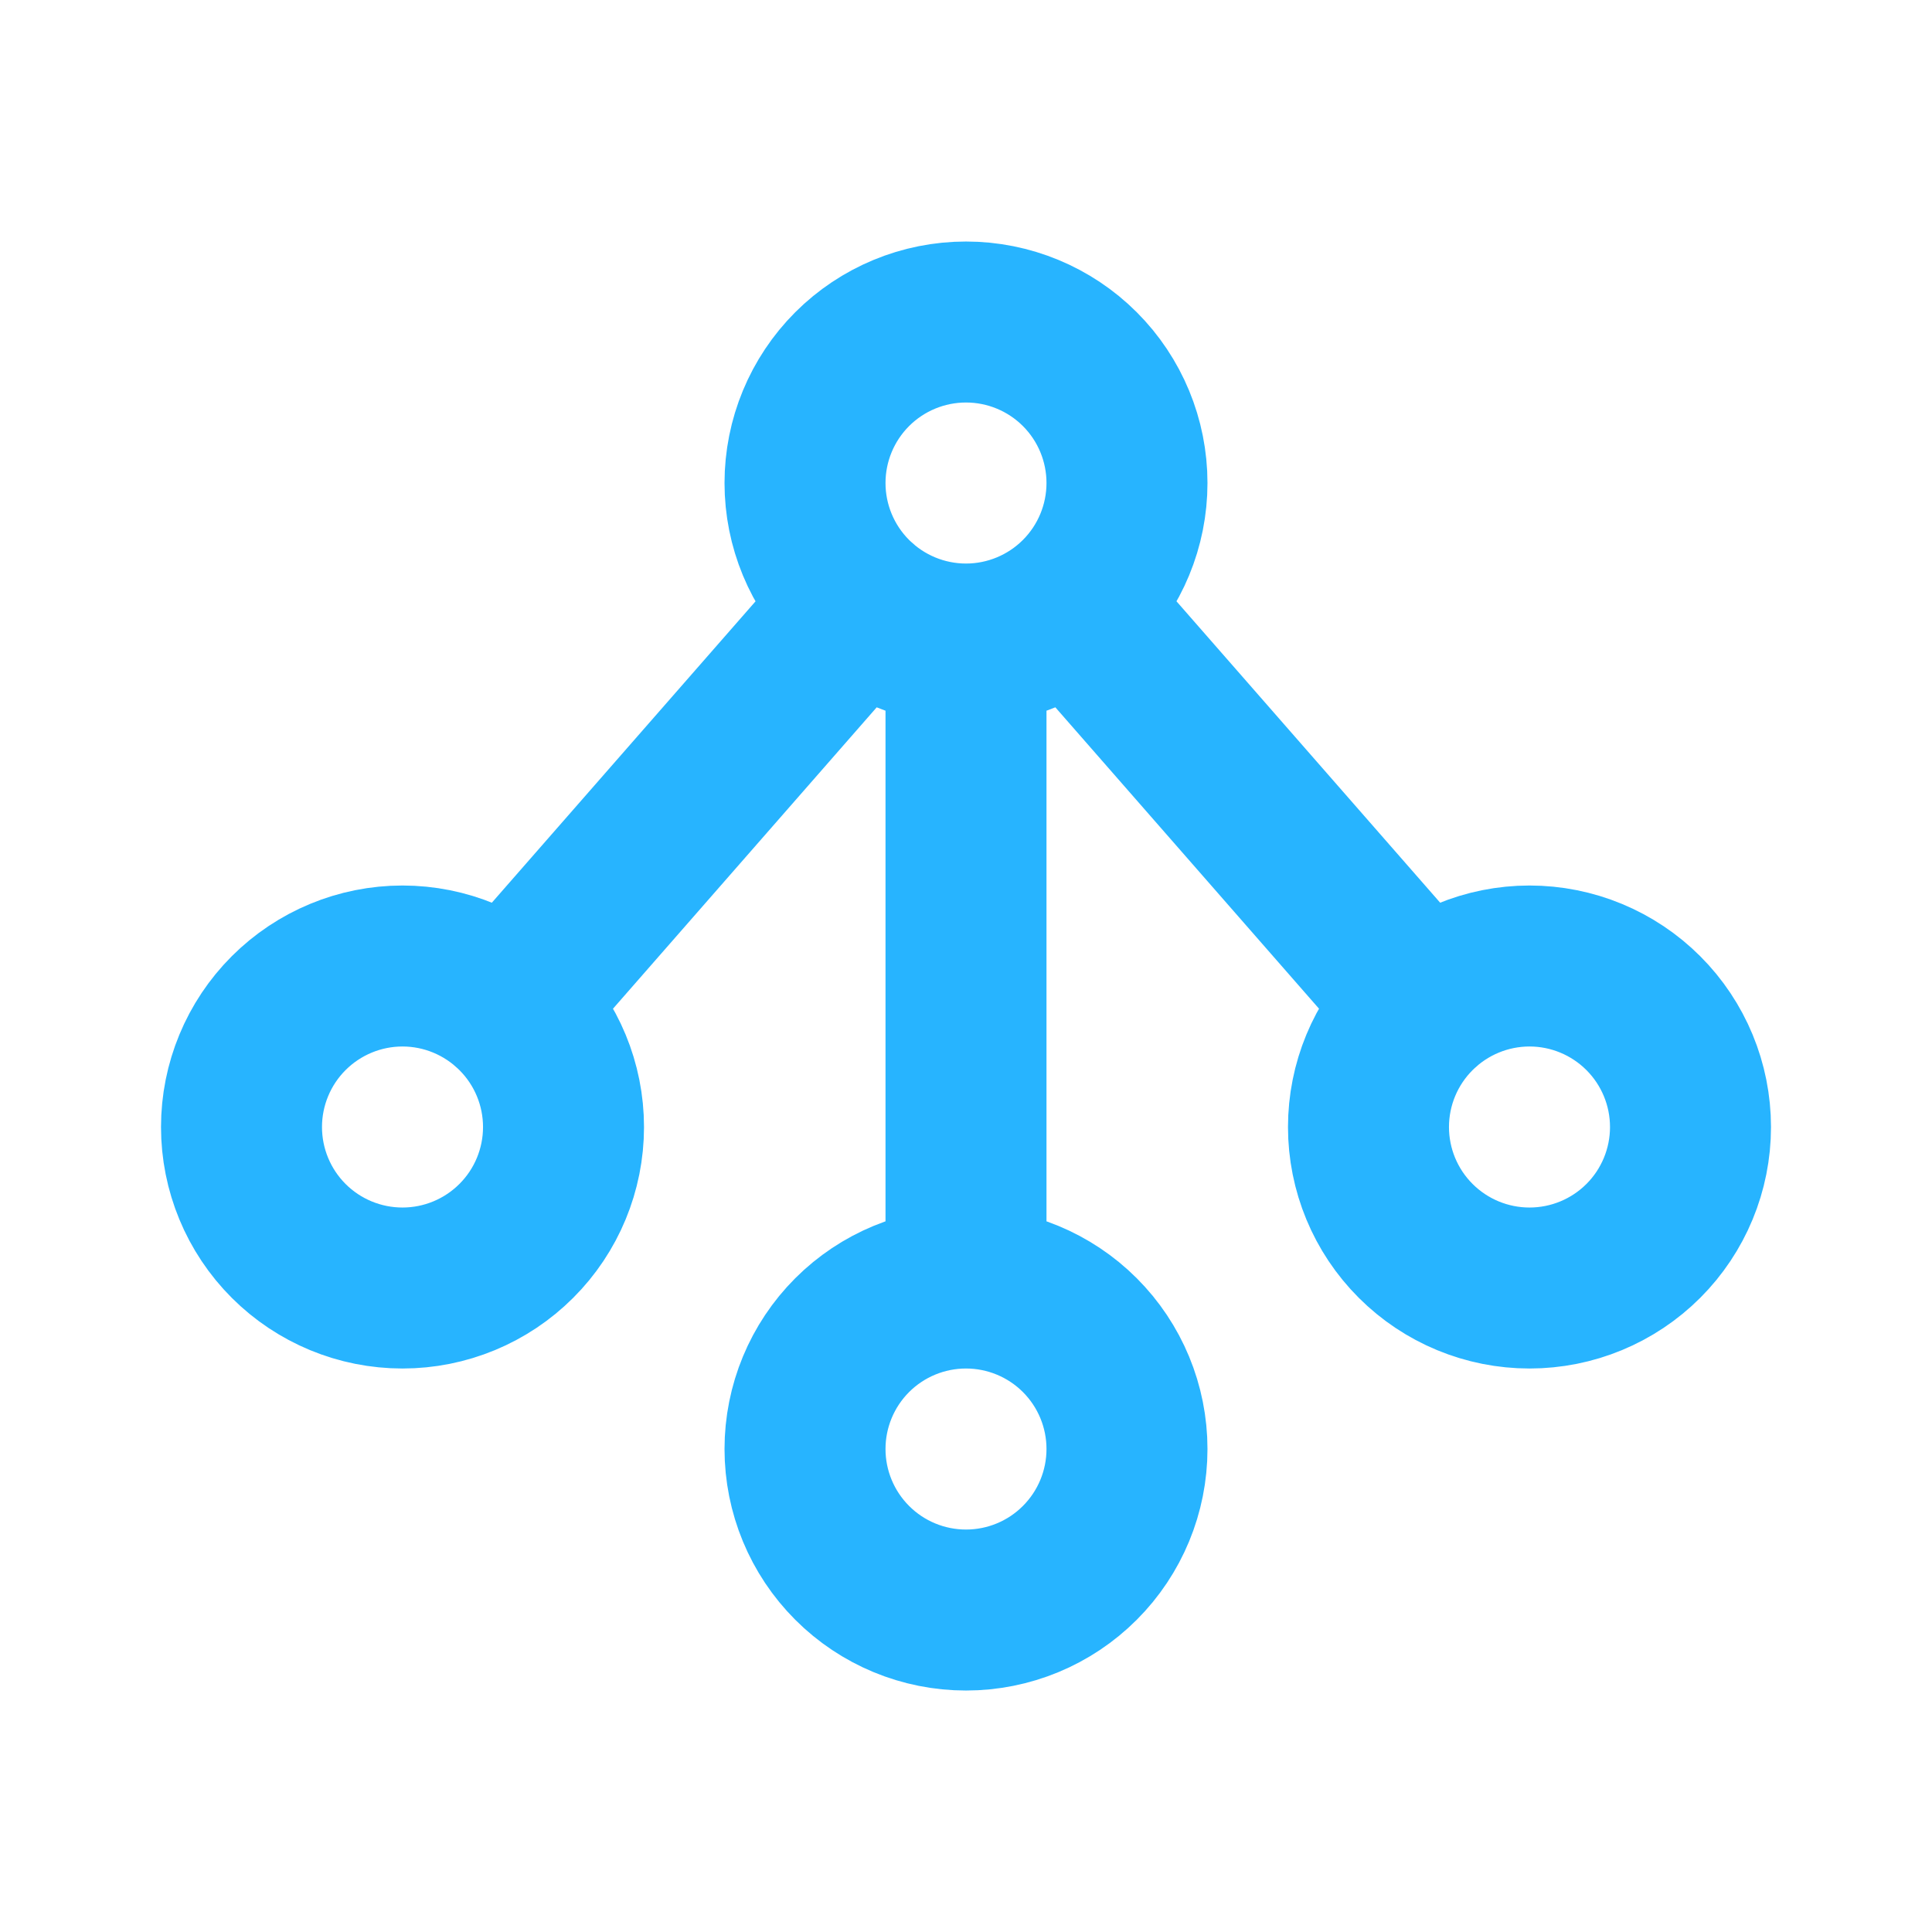
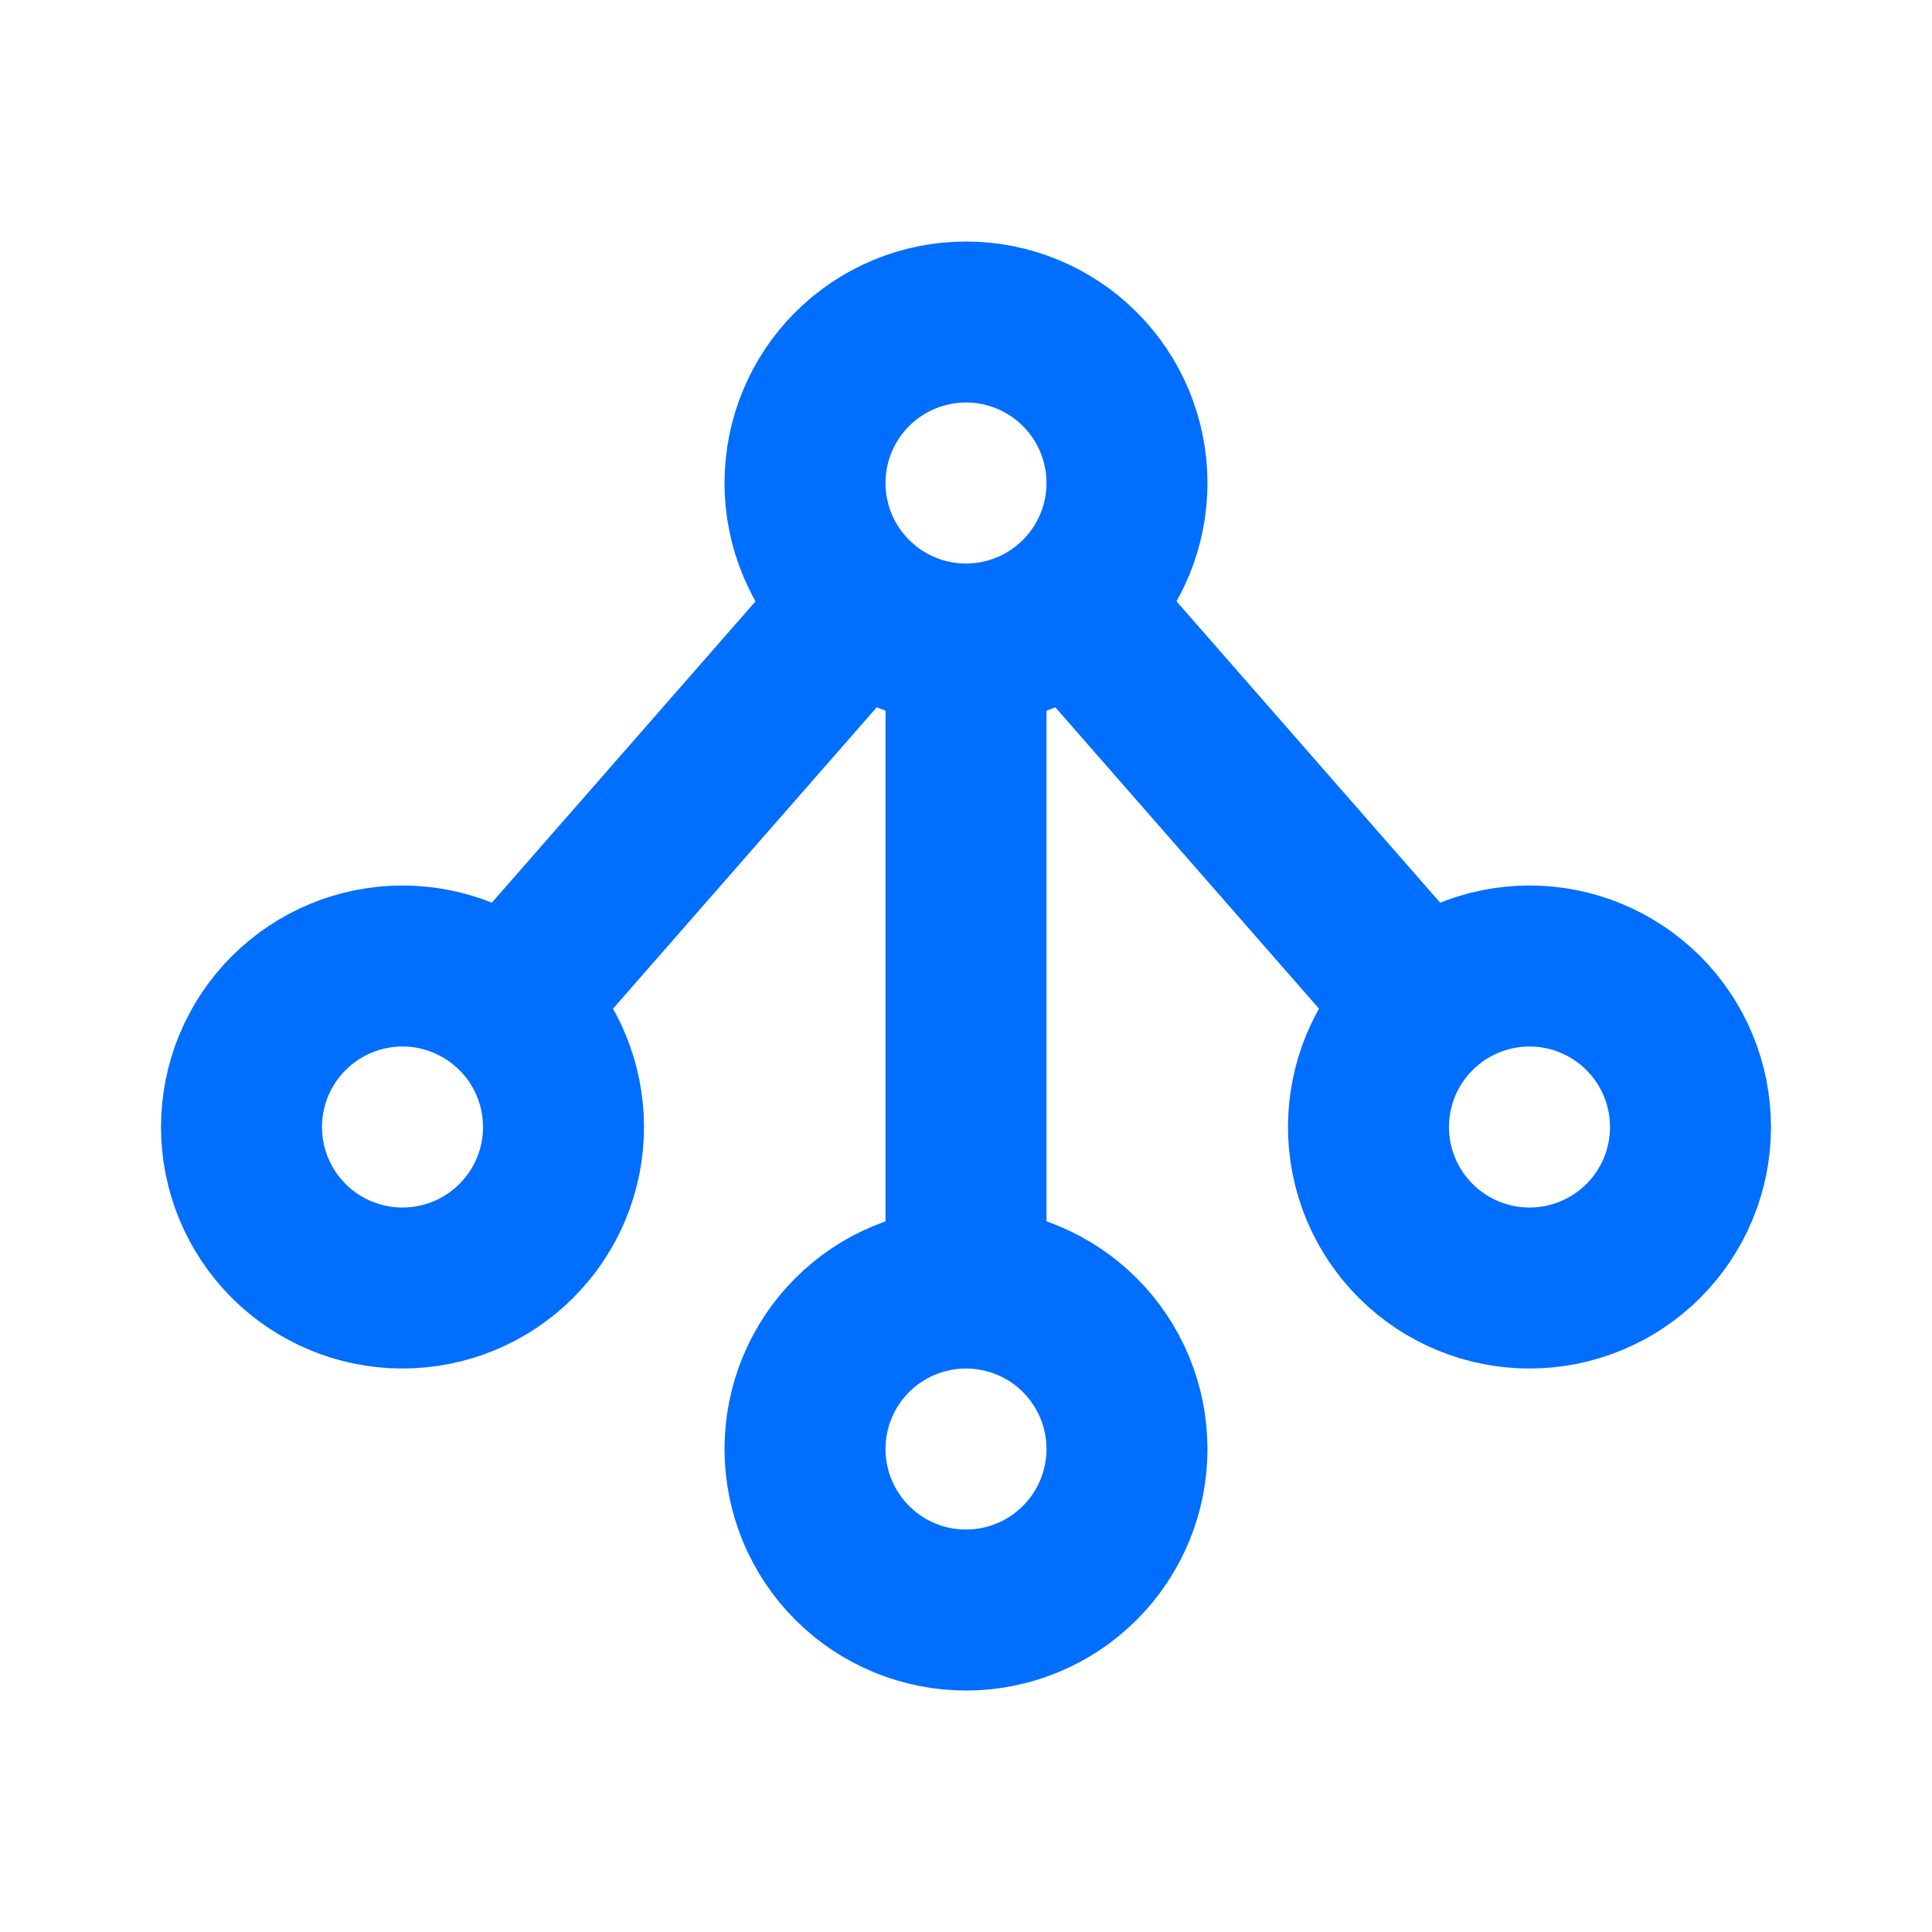
<svg xmlns="http://www.w3.org/2000/svg" width="40" height="40" viewBox="0 0 40 40" fill="none">
-   <path d="M20 13.334C19.116 13.334 18.268 12.982 17.643 12.357C17.018 11.732 16.667 10.884 16.667 10C16.667 9.116 17.018 8.268 17.643 7.643C18.268 7.018 19.116 6.667 20 6.667C20.884 6.667 21.732 7.018 22.357 7.643C22.982 8.268 23.333 9.116 23.333 10C23.333 10.884 22.982 11.732 22.357 12.357C21.732 12.982 20.884 13.334 20 13.334ZM20 13.334V26.667M20 26.667C20.884 26.667 21.732 27.018 22.357 27.643C22.982 28.268 23.333 29.116 23.333 30C23.333 30.884 22.982 31.732 22.357 32.357C21.732 32.983 20.884 33.334 20 33.334C19.116 33.334 18.268 32.983 17.643 32.357C17.018 31.732 16.667 30.884 16.667 30C16.667 29.116 17.018 28.268 17.643 27.643C18.268 27.018 19.116 26.667 20 26.667ZM10.527 20.827L17.807 12.507M29.473 20.827L22.197 12.51M11.667 23.334C11.667 22.45 11.316 21.602 10.69 20.977C10.065 20.352 9.217 20 8.333 20C7.449 20 6.601 20.352 5.976 20.977C5.351 21.602 5 22.45 5 23.334C5 24.218 5.351 25.066 5.976 25.691C6.601 26.316 7.449 26.667 8.333 26.667C9.217 26.667 10.065 26.316 10.69 25.691C11.316 25.066 11.667 24.218 11.667 23.334ZM35 23.334C35 22.45 34.649 21.602 34.024 20.977C33.399 20.352 32.551 20 31.667 20C30.783 20 29.935 20.352 29.31 20.977C28.684 21.602 28.333 22.45 28.333 23.334C28.333 24.218 28.684 25.066 29.31 25.691C29.935 26.316 30.783 26.667 31.667 26.667C32.551 26.667 33.399 26.316 34.024 25.691C34.649 25.066 35 24.218 35 23.334Z" stroke="#27B4FF" stroke-width="3.333" stroke-linecap="round" stroke-linejoin="round" />
+   <path d="M20 13.334C19.116 13.334 18.268 12.982 17.643 12.357C17.018 11.732 16.667 10.884 16.667 10C16.667 9.116 17.018 8.268 17.643 7.643C18.268 7.018 19.116 6.667 20 6.667C20.884 6.667 21.732 7.018 22.357 7.643C22.982 8.268 23.333 9.116 23.333 10C23.333 10.884 22.982 11.732 22.357 12.357C21.732 12.982 20.884 13.334 20 13.334ZM20 13.334V26.667M20 26.667C20.884 26.667 21.732 27.018 22.357 27.643C22.982 28.268 23.333 29.116 23.333 30C23.333 30.884 22.982 31.732 22.357 32.357C21.732 32.983 20.884 33.334 20 33.334C19.116 33.334 18.268 32.983 17.643 32.357C17.018 31.732 16.667 30.884 16.667 30C16.667 29.116 17.018 28.268 17.643 27.643C18.268 27.018 19.116 26.667 20 26.667ZM10.527 20.827L17.807 12.507M29.473 20.827L22.197 12.51M11.667 23.334C11.667 22.45 11.316 21.602 10.69 20.977C10.065 20.352 9.217 20 8.333 20C7.449 20 6.601 20.352 5.976 20.977C5.351 21.602 5 22.45 5 23.334C5 24.218 5.351 25.066 5.976 25.691C6.601 26.316 7.449 26.667 8.333 26.667C9.217 26.667 10.065 26.316 10.69 25.691C11.316 25.066 11.667 24.218 11.667 23.334ZM35 23.334C35 22.45 34.649 21.602 34.024 20.977C33.399 20.352 32.551 20 31.667 20C30.783 20 29.935 20.352 29.31 20.977C28.684 21.602 28.333 22.45 28.333 23.334C28.333 24.218 28.684 25.066 29.31 25.691C29.935 26.316 30.783 26.667 31.667 26.667C32.551 26.667 33.399 26.316 34.024 25.691C34.649 25.066 35 24.218 35 23.334Z" stroke="#006EFE" stroke-width="3.333" stroke-linecap="round" stroke-linejoin="round" />
</svg>
